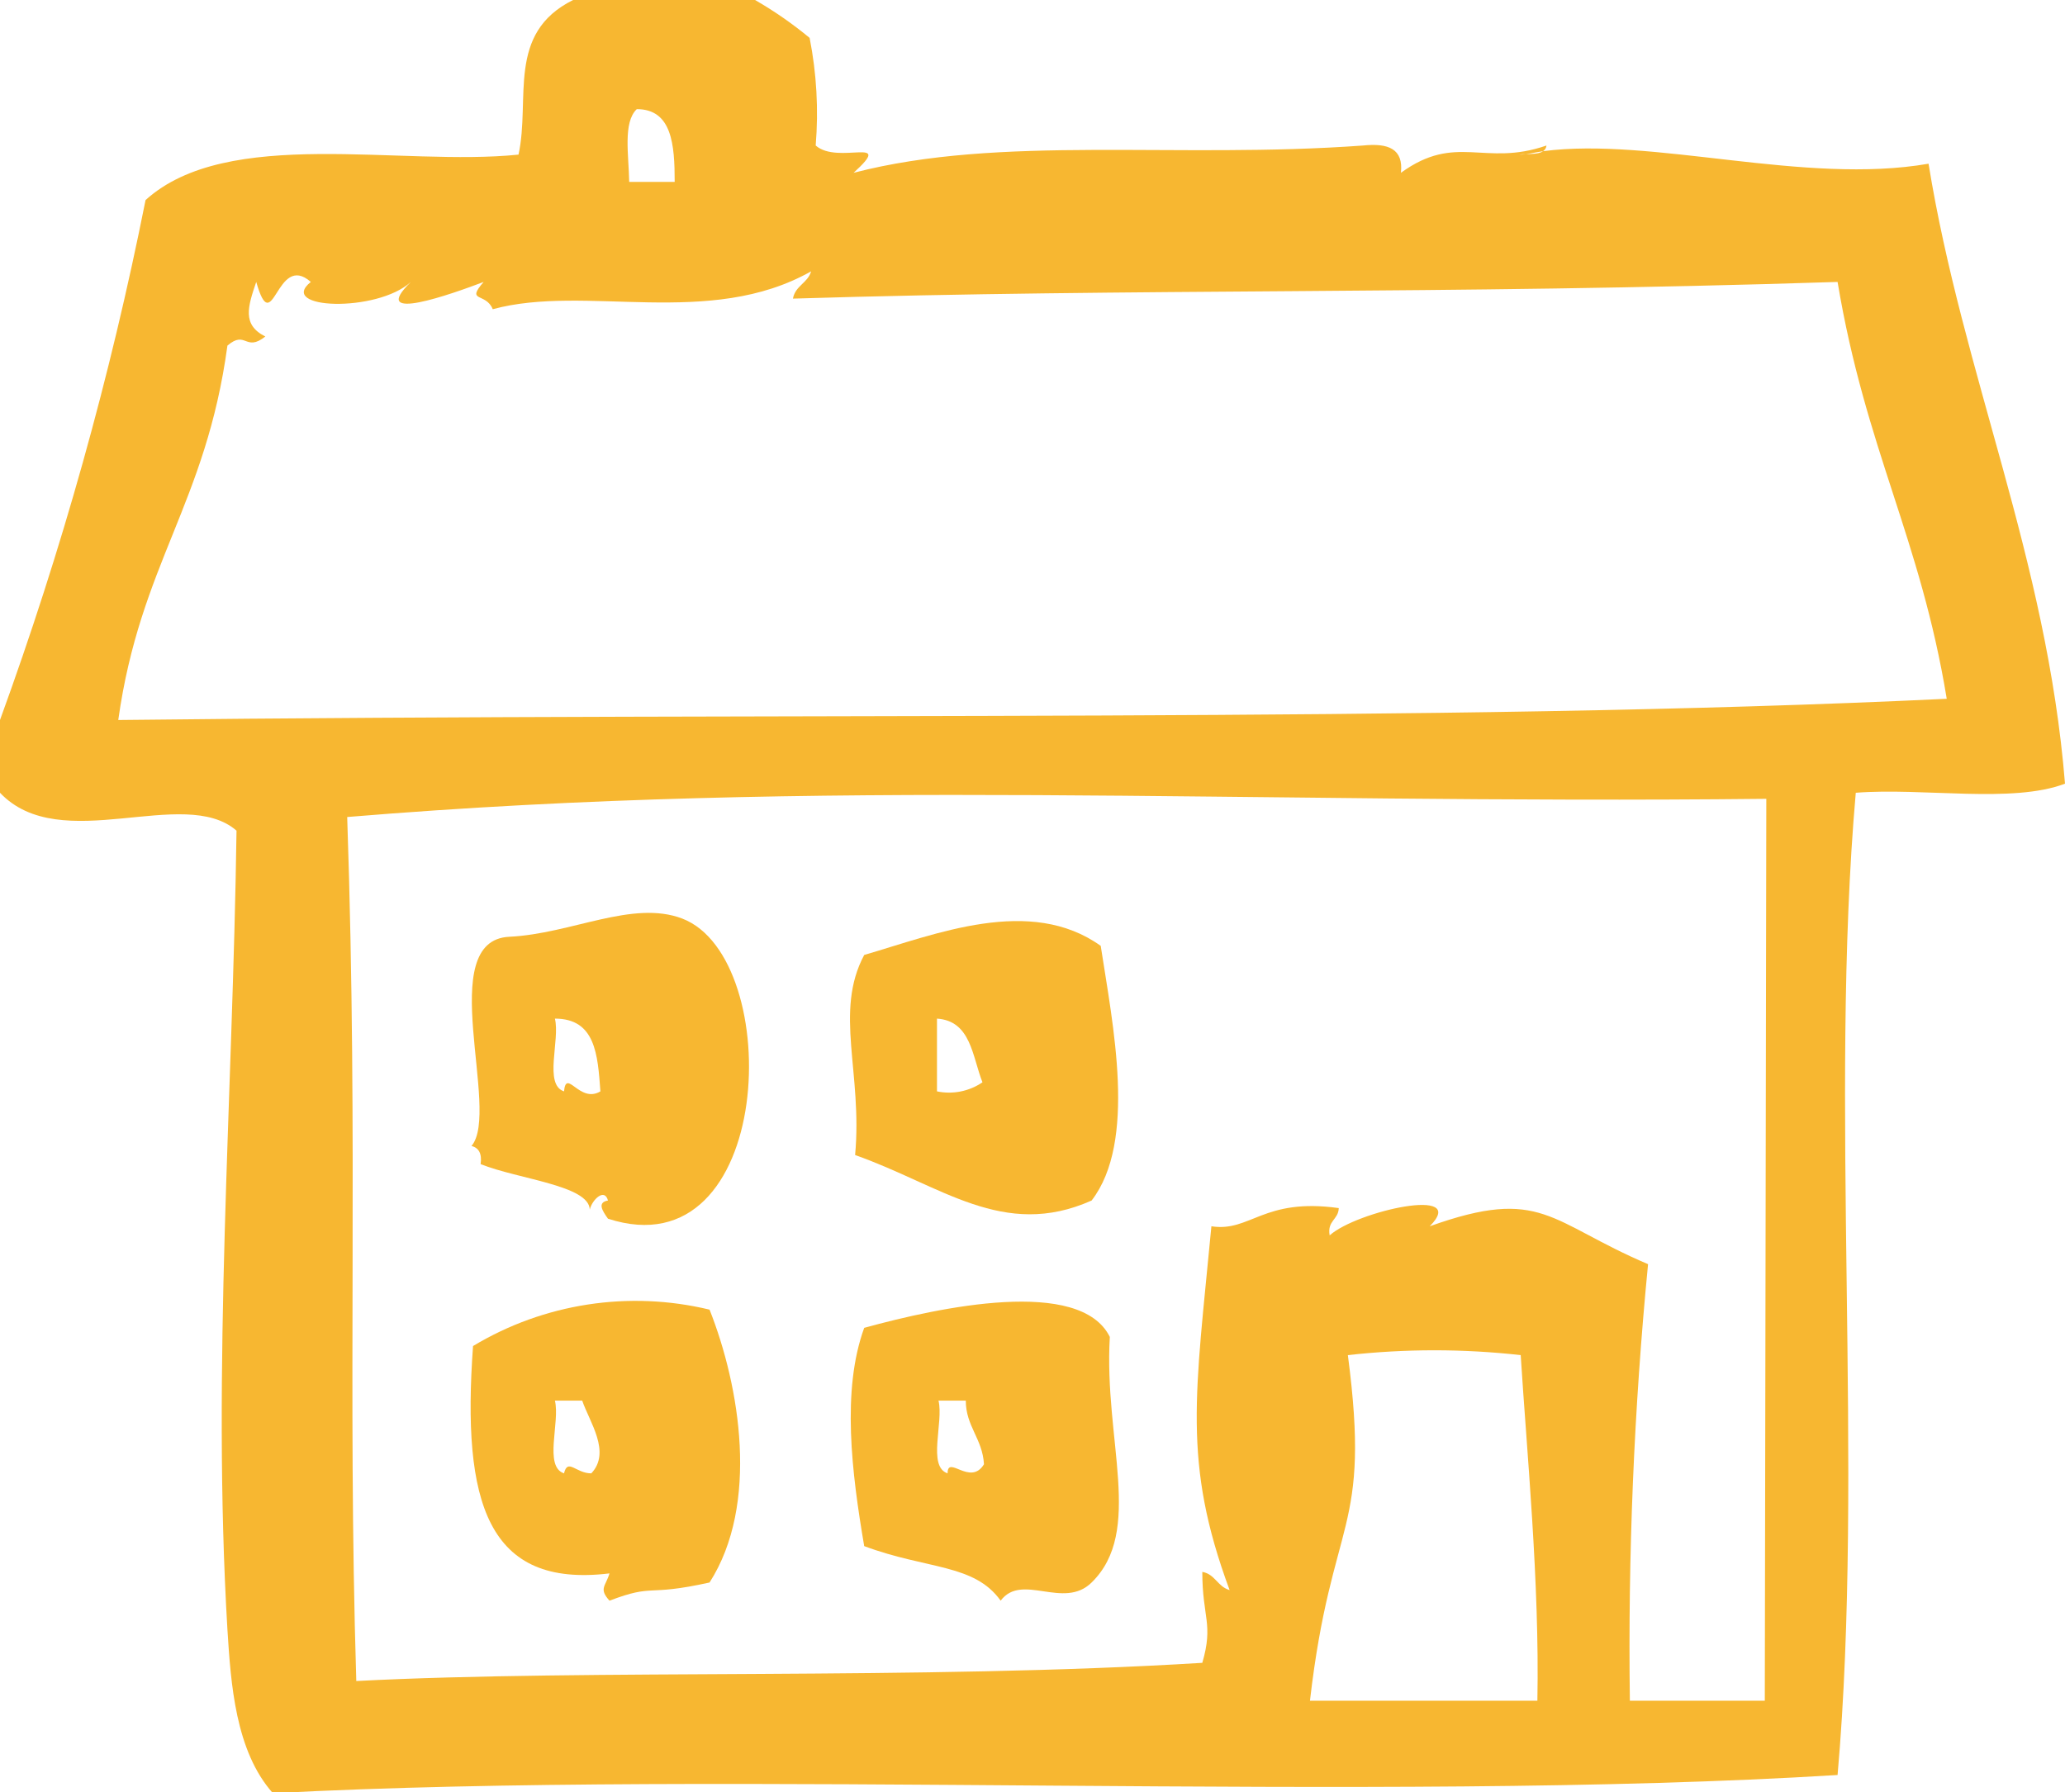
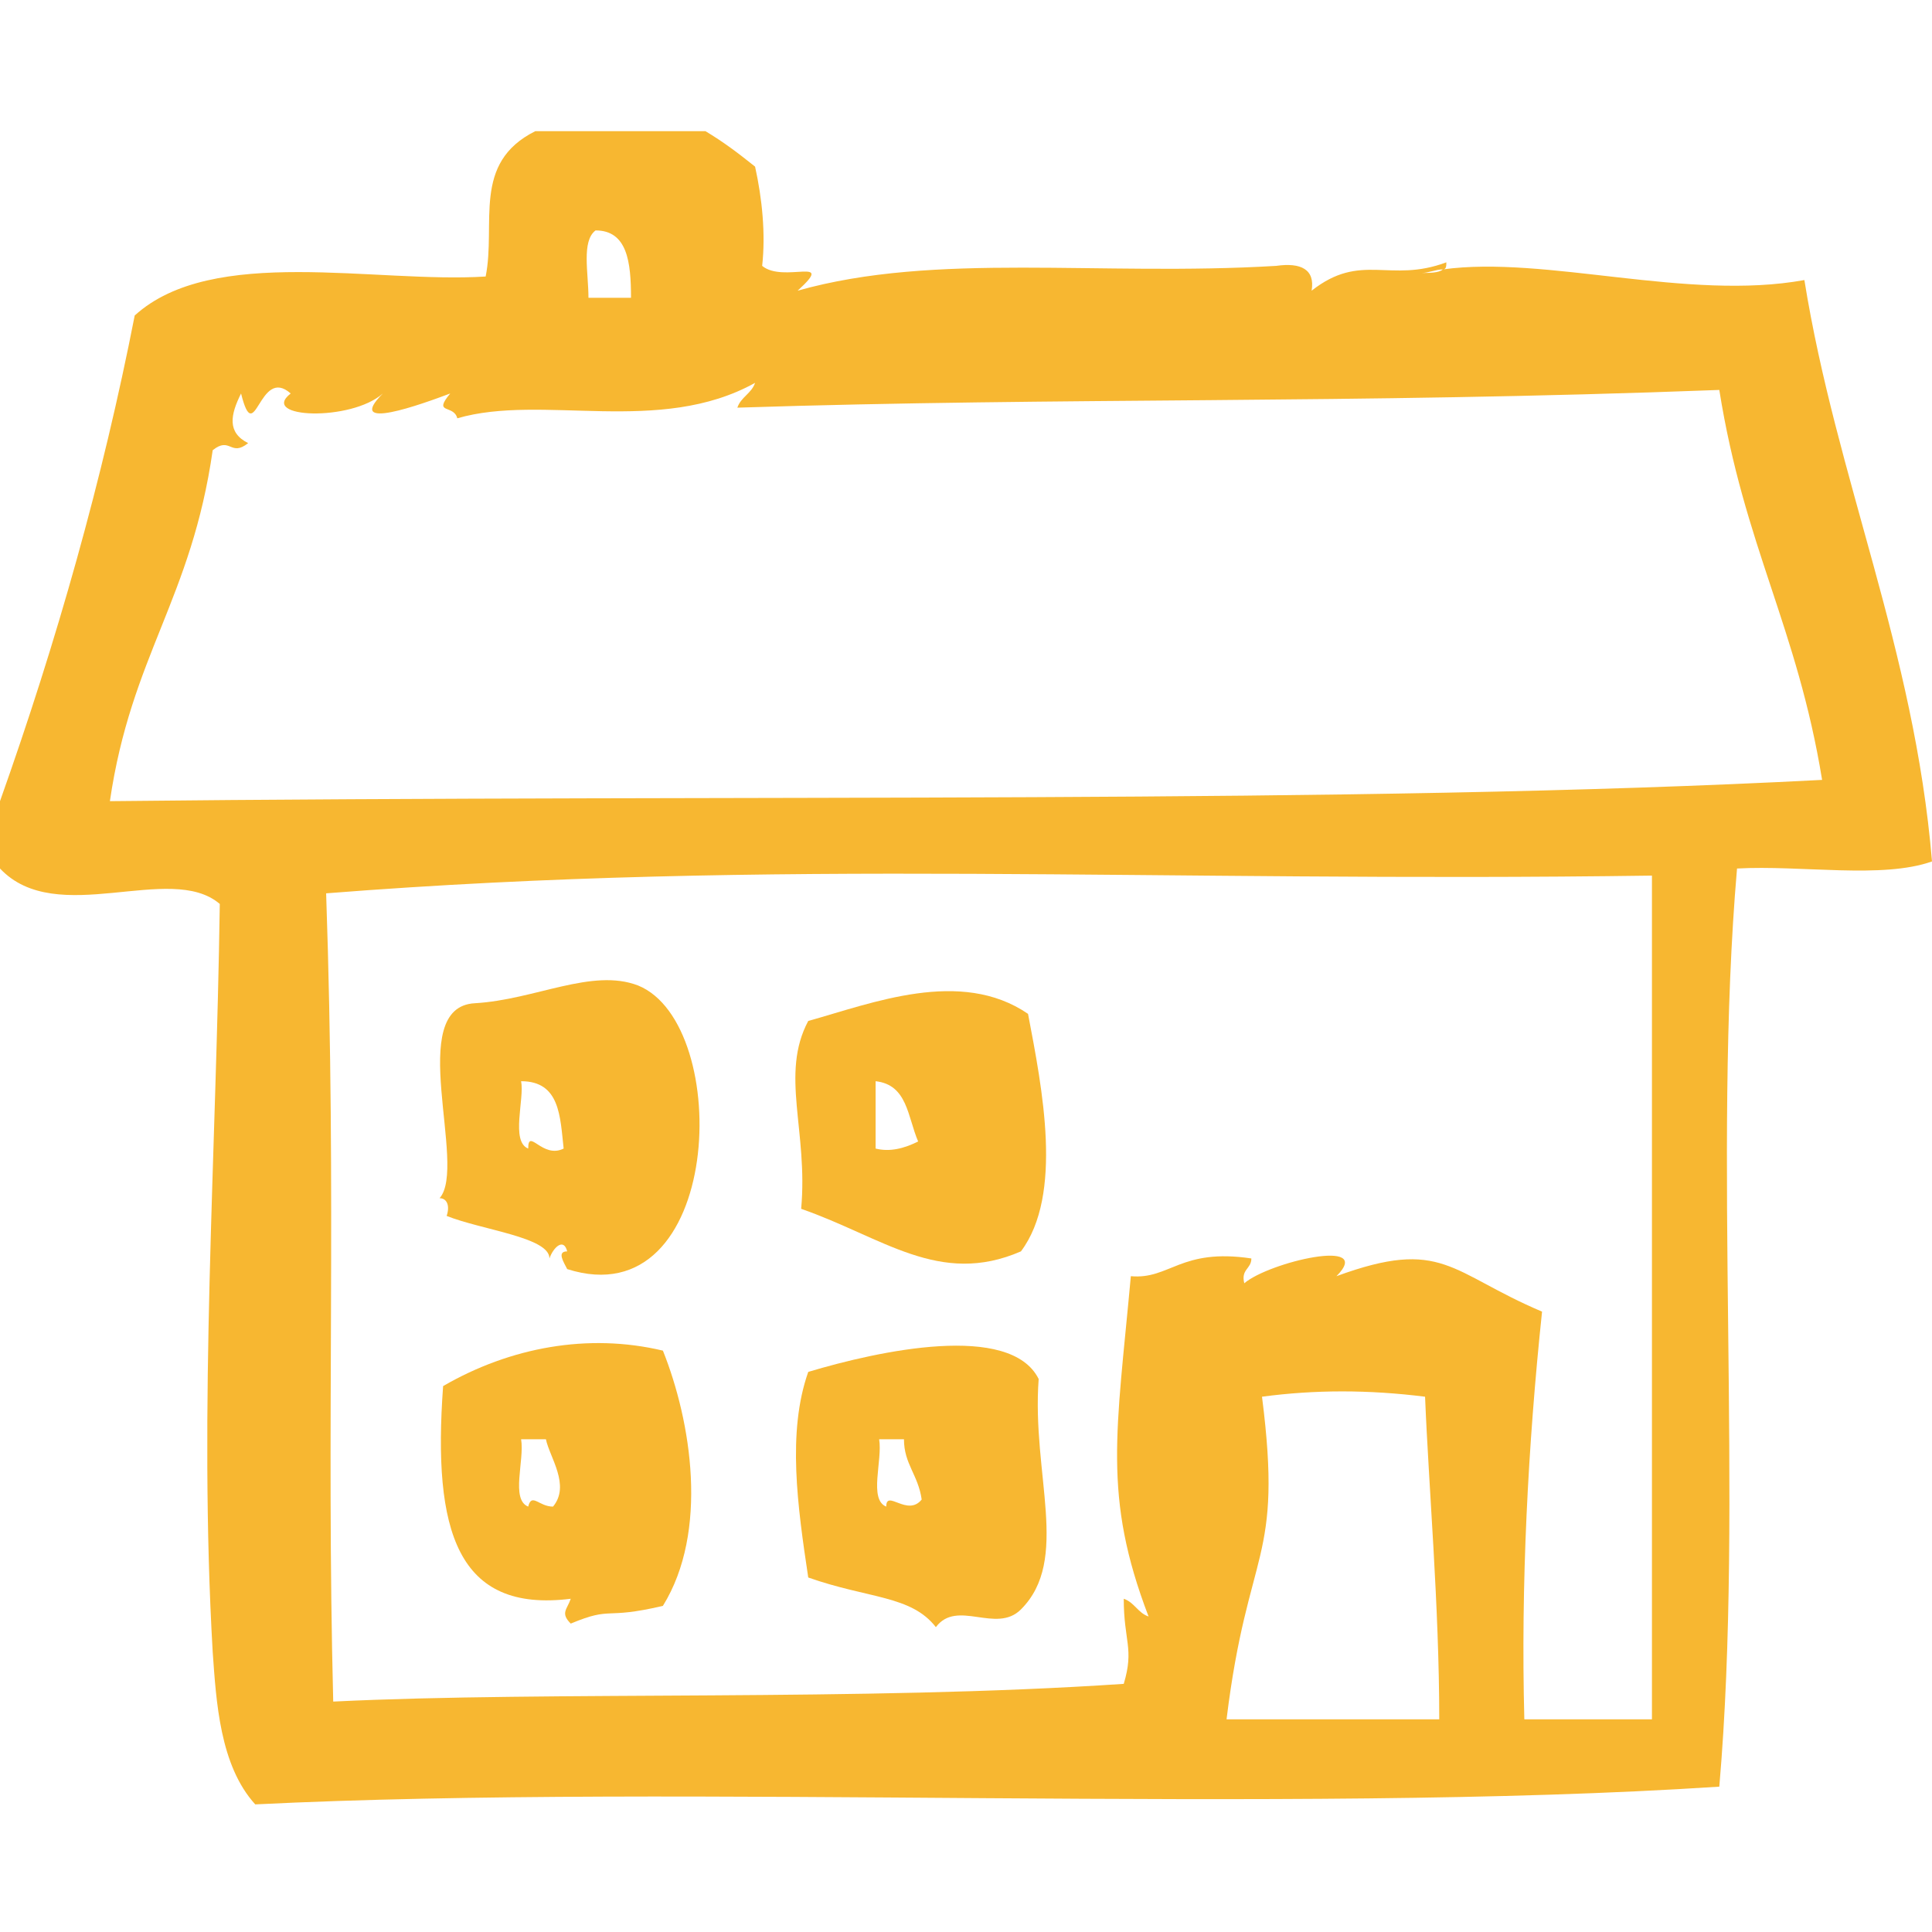
- <svg xmlns="http://www.w3.org/2000/svg" id="Capa_1" data-name="Capa 1" viewBox="0 0 54.48 47.28">
-   <defs>
-     <style>.cls-1{fill:#f7b731;fill-rule:evenodd;}</style>
-   </defs>
-   <path class="cls-1" d="M22.56,30.48c2.27.8,3.91,2.24,6.24,1.2,1.2-1.56.56-4.63.24-6.72-1.86-1.33-4.35-.31-6.24.24C22,26.7,22.76,28.31,22.56,30.48Zm2.16-3.6c.9.06.93,1,1.2,1.68a1.56,1.56,0,0,1-1.2.24Z" />
-   <path class="cls-1" d="M50.88,4.32c-3.27.57-7.28-.71-10.17-.33-.14.1-.42.06-.63.09.2,0,.42-.06.63-.09a.2.2,0,0,0,.09-.15c-1.64.57-2.38-.34-3.84.72.07-.63-.33-.79-1-.72-4.93.36-9.55-.29-13.44.72,1.1-1-.41-.2-1-.72A10.3,10.3,0,0,0,21.36,1a10.3,10.3,0,0,0-1.44-1h-4.8C13.35.88,14,2.61,13.68,4.08,10.59,4.4,6,3.32,3.84,5.28A93.32,93.32,0,0,1,0,19v1.92c1.6,1.69,4.85-.21,6.24,1C6.14,29,5.59,36.1,6,43c.09,1.43.21,3.21,1.2,4.32,12.15-.64,29.13.27,41.28-.48.71-8.09-.23-17.83.48-25.92,1.78-.14,4.13.29,5.52-.24C54,14.73,51.78,9.88,50.88,4.32ZM16.8,2.88c.93,0,1,.94,1,1.92h-1.2C16.59,4.11,16.43,3.23,16.8,2.88Zm23.76,42h-6c.57-4.92,1.62-4.4,1-9.12a20.43,20.43,0,0,1,4.56,0C40.28,38.31,40.62,41.74,40.56,44.88Zm6,0H43a104.37,104.37,0,0,1,.48-11.52c-2.61-1.11-2.8-2.06-5.76-1,1.06-1.07-1.93-.4-2.64.24-.07-.39.23-.41.24-.72-2-.28-2.33.64-3.36.48-.42,4.44-.77,6.22.48,9.6-.32-.09-.38-.42-.72-.48,0,1.21.3,1.37,0,2.4-7.44.46-16.19.16-22.32.48-.24-7.83.06-13.94-.24-22.8,12.66-1.05,23.4-.33,37.44-.48ZM3.12,19C3.7,14.87,5.43,13.31,6,9.12c.49-.42.47.18,1-.24-.62-.31-.46-.79-.24-1.44.45,1.57.52-.81,1.44,0-.9.72,1.74.82,2.64,0-1.15,1.12,1.1.31,1.92,0-.48.55.06.27.24.72,2.45-.67,5.71.52,8.4-1-.09.31-.42.38-.48.72C30,7.6,38,7.78,48.48,7.44c.74,4.43,2.18,6.74,2.88,11C38,19.08,21.46,18.79,3.12,19Z" />
-   <path class="cls-1" d="M18,24.24c-1.31-.5-2.92.4-4.56.48-2,.09-.22,4.6-1,5.52.19.05.28.2.24.48,1,.4,2.86.56,2.88,1.2.06-.26.39-.58.48-.24-.29.05-.15.27,0,.48C20.44,33.59,20.73,25.29,18,24.24ZM14.88,28.8c-.54-.18-.1-1.35-.24-1.92,1.07,0,1.13.95,1.2,1.92C15.29,29.13,14.94,28.18,14.88,28.8Z" />
-   <path class="cls-1" d="M12.48,35.52c-.3,4.14.38,6.39,3.6,6-.1.34-.29.4,0,.72,1.21-.46.93-.1,2.64-.48,1.32-2.06.8-5.18,0-7.2A8.32,8.32,0,0,0,12.48,35.52Zm3.12,3.36c-.41,0-.62-.41-.72,0-.54-.18-.1-1.35-.24-1.92h.72C15.55,37.52,16.13,38.32,15.6,38.88Z" />
-   <path class="cls-1" d="M29.28,35.28c-.78-1.58-4.48-.79-6.48-.24-.6,1.65-.33,3.82,0,5.76,1.66.62,2.9.46,3.6,1.44.56-.75,1.66.25,2.4-.48C30.18,40.41,29.12,38,29.28,35.28ZM25,38.88c-.54-.18-.1-1.35-.24-1.92h.72c0,.68.44,1,.48,1.68C25.6,39.23,25,38.38,25,38.88Z" />
+ <svg xmlns="http://www.w3.org/2000/svg" version="1.1" id="Capa_1" x="0px" y="0px" viewBox="0 0 54.5 54.5" style="enable-background:new 0 0 54.5 54.5;" xml:space="preserve">
+   <style type="text/css">
+ 	.st0{fill-rule:evenodd;clip-rule:evenodd;fill:#F7B731;}
+ </style>
+   <path class="st0" d="M22.6,34.1c2.3,0.8,3.9,2.2,6.2,1.2c1.2-1.6,0.6-4.6,0.2-6.7c-1.9-1.3-4.4-0.3-6.2,0.2  C22,30.3,22.8,31.9,22.6,34.1z M24.7,30.5c0.9,0.1,0.9,1,1.2,1.7c-0.4,0.2-0.8,0.3-1.2,0.2V30.5z" />
+   <path class="st0" d="M50.9,7.9c-3.3,0.6-7.3-0.7-10.2-0.3c-0.1,0.1-0.4,0.1-0.6,0.1c0.2,0,0.4-0.1,0.6-0.1c0.1,0,0.1-0.1,0.1-0.2  C39.2,8,38.4,7.1,37,8.2c0.1-0.6-0.3-0.8-1-0.7C31,7.8,26.4,7.1,22.5,8.2c1.1-1-0.4-0.2-1-0.7c0.1-0.9,0-1.9-0.2-2.8  c-0.5-0.4-0.9-0.7-1.4-1h-4.8c-1.8,0.9-1.1,2.6-1.4,4.1C10.6,8,6,6.9,3.8,8.9C2.9,13.5,1.6,18.1,0,22.6v1.9c1.6,1.7,4.8-0.2,6.2,1  C6.1,32.6,5.6,39.7,6,46.6c0.1,1.4,0.2,3.2,1.2,4.3c12.1-0.6,29.1,0.3,41.3-0.5c0.7-8.1-0.2-17.8,0.5-25.9c1.8-0.1,4.1,0.3,5.5-0.2  C54,18.3,51.8,13.5,50.9,7.9z M16.8,6.5c0.9,0,1,0.9,1,1.9h-1.2C16.6,7.7,16.4,6.8,16.8,6.5z M40.6,48.5h-6c0.6-4.9,1.6-4.4,1-9.1  c1.5-0.2,3-0.2,4.6,0C40.3,41.9,40.6,45.3,40.6,48.5z M46.6,48.5H43c-0.1-3.8,0.1-7.7,0.5-11.5c-2.6-1.1-2.8-2.1-5.8-1  c1.1-1.1-1.9-0.4-2.6,0.2c-0.1-0.4,0.2-0.4,0.2-0.7c-2-0.3-2.3,0.6-3.4,0.5c-0.4,4.4-0.8,6.2,0.5,9.6c-0.3-0.1-0.4-0.4-0.7-0.5  c0,1.2,0.3,1.4,0,2.4c-7.4,0.5-16.2,0.2-22.3,0.5C9.2,40.1,9.5,34,9.2,25.2c12.7-1,23.4-0.3,37.4-0.5L46.6,48.5z M3.1,22.6  c0.6-4.1,2.3-5.7,2.9-9.9c0.5-0.4,0.5,0.2,1-0.2c-0.6-0.3-0.5-0.8-0.2-1.4c0.4,1.6,0.5-0.8,1.4,0c-0.9,0.7,1.7,0.8,2.6,0  c-1.1,1.1,1.1,0.3,1.9,0c-0.5,0.6,0.1,0.3,0.2,0.7c2.4-0.7,5.7,0.5,8.4-1c-0.1,0.3-0.4,0.4-0.5,0.7C30,11.2,38,11.4,48.5,11  c0.7,4.4,2.2,6.7,2.9,11C38,22.7,21.5,22.4,3.1,22.6z" />
+   <path class="st0" d="M18,27.8c-1.3-0.5-2.9,0.4-4.6,0.5c-2,0.1-0.2,4.6-1,5.5c0.2,0,0.3,0.2,0.2,0.5c1,0.4,2.9,0.6,2.9,1.2  c0.1-0.3,0.4-0.6,0.5-0.2c-0.3,0-0.1,0.3,0,0.5C20.4,37.2,20.7,28.9,18,27.8z M14.9,32.4c-0.5-0.2-0.1-1.4-0.2-1.9  c1.1,0,1.1,1,1.2,1.9C15.3,32.7,14.9,31.8,14.9,32.4z" />
+   <path class="st0" d="M12.5,39.1c-0.3,4.1,0.4,6.4,3.6,6c-0.1,0.3-0.3,0.4,0,0.7c1.2-0.5,0.9-0.1,2.6-0.5c1.3-2.1,0.8-5.2,0-7.2  C16.6,37.6,14.4,38,12.5,39.1z M15.6,42.5c-0.4,0-0.6-0.4-0.7,0c-0.5-0.2-0.1-1.3-0.2-1.9h0.7C15.5,41.1,16.1,41.9,15.6,42.5z" />
+   <path class="st0" d="M29.3,38.9c-0.8-1.6-4.5-0.8-6.5-0.2c-0.6,1.7-0.3,3.8,0,5.8c1.7,0.6,2.9,0.5,3.6,1.4c0.6-0.8,1.7,0.2,2.4-0.5  C30.2,44,29.1,41.6,29.3,38.9z M25,42.5c-0.5-0.2-0.1-1.3-0.2-1.9h0.7c0,0.7,0.4,1,0.5,1.7C25.6,42.8,25,42,25,42.5z" />
</svg>
